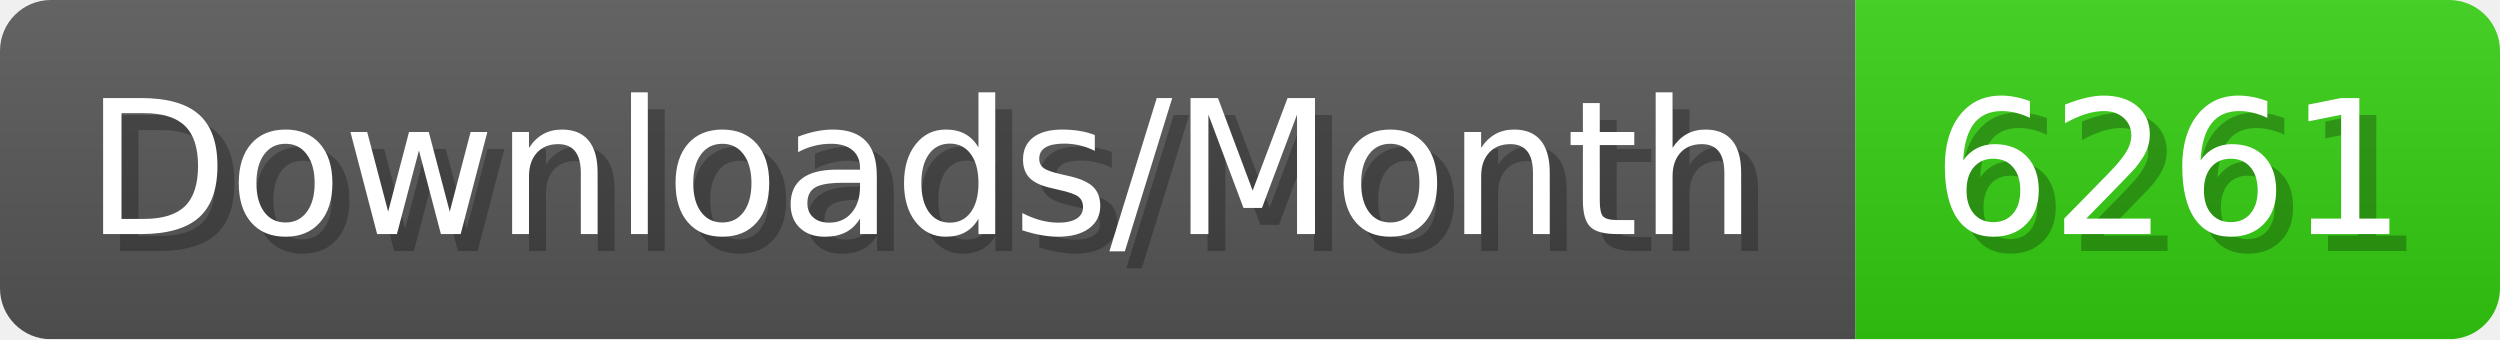
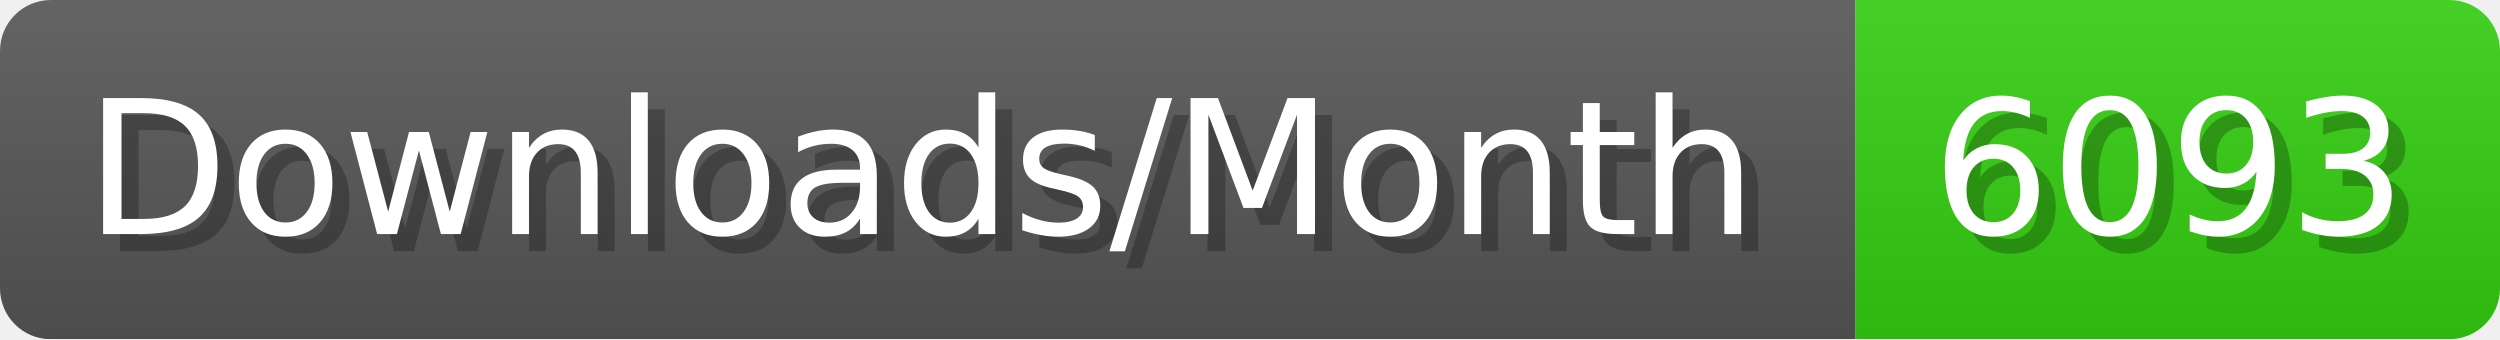
- <svg xmlns="http://www.w3.org/2000/svg" width="147.4" height="20" viewBox="0 0 1474 200" role="img" aria-label="Downloads/Month: 6261">
+ <svg xmlns="http://www.w3.org/2000/svg" width="147.4" height="20" viewBox="0 0 1474 200" role="img" aria-label="Downloads/Month: 6093">
  <linearGradient id="YlXUI" x2="0" y2="100%">
    <stop offset="0" stop-opacity=".1" stop-color="#EEE" />
    <stop offset="1" stop-opacity=".1" />
  </linearGradient>
  <mask id="JHhop">
    <rect width="1474" height="200" rx="30" fill="#FFF" />
  </mask>
  <g mask="url(#JHhop)">
    <rect width="1094" height="200" fill="#555" />
    <rect width="380" height="200" fill="#3C1" x="1094" />
    <rect width="1474" height="200" fill="url(#YlXUI)" />
  </g>
  <g aria-hidden="true" fill="#fff" text-anchor="start" font-family="Verdana,DejaVu Sans,sans-serif" font-size="110">
    <text x="60" y="148" textLength="994" fill="#000" opacity="0.25">Downloads/Month</text>
    <text x="50" y="138" textLength="994">Downloads/Month</text>
-     <text x="1149" y="148" textLength="280" fill="#000" opacity="0.25">6261</text>
-     <text x="1139" y="138" textLength="280">6261</text>
+     <text x="1149" y="148" textLength="280" fill="#000" opacity="0.25">6093</text>
+     <text x="1139" y="138" textLength="280">6093</text>
  </g>
</svg>
